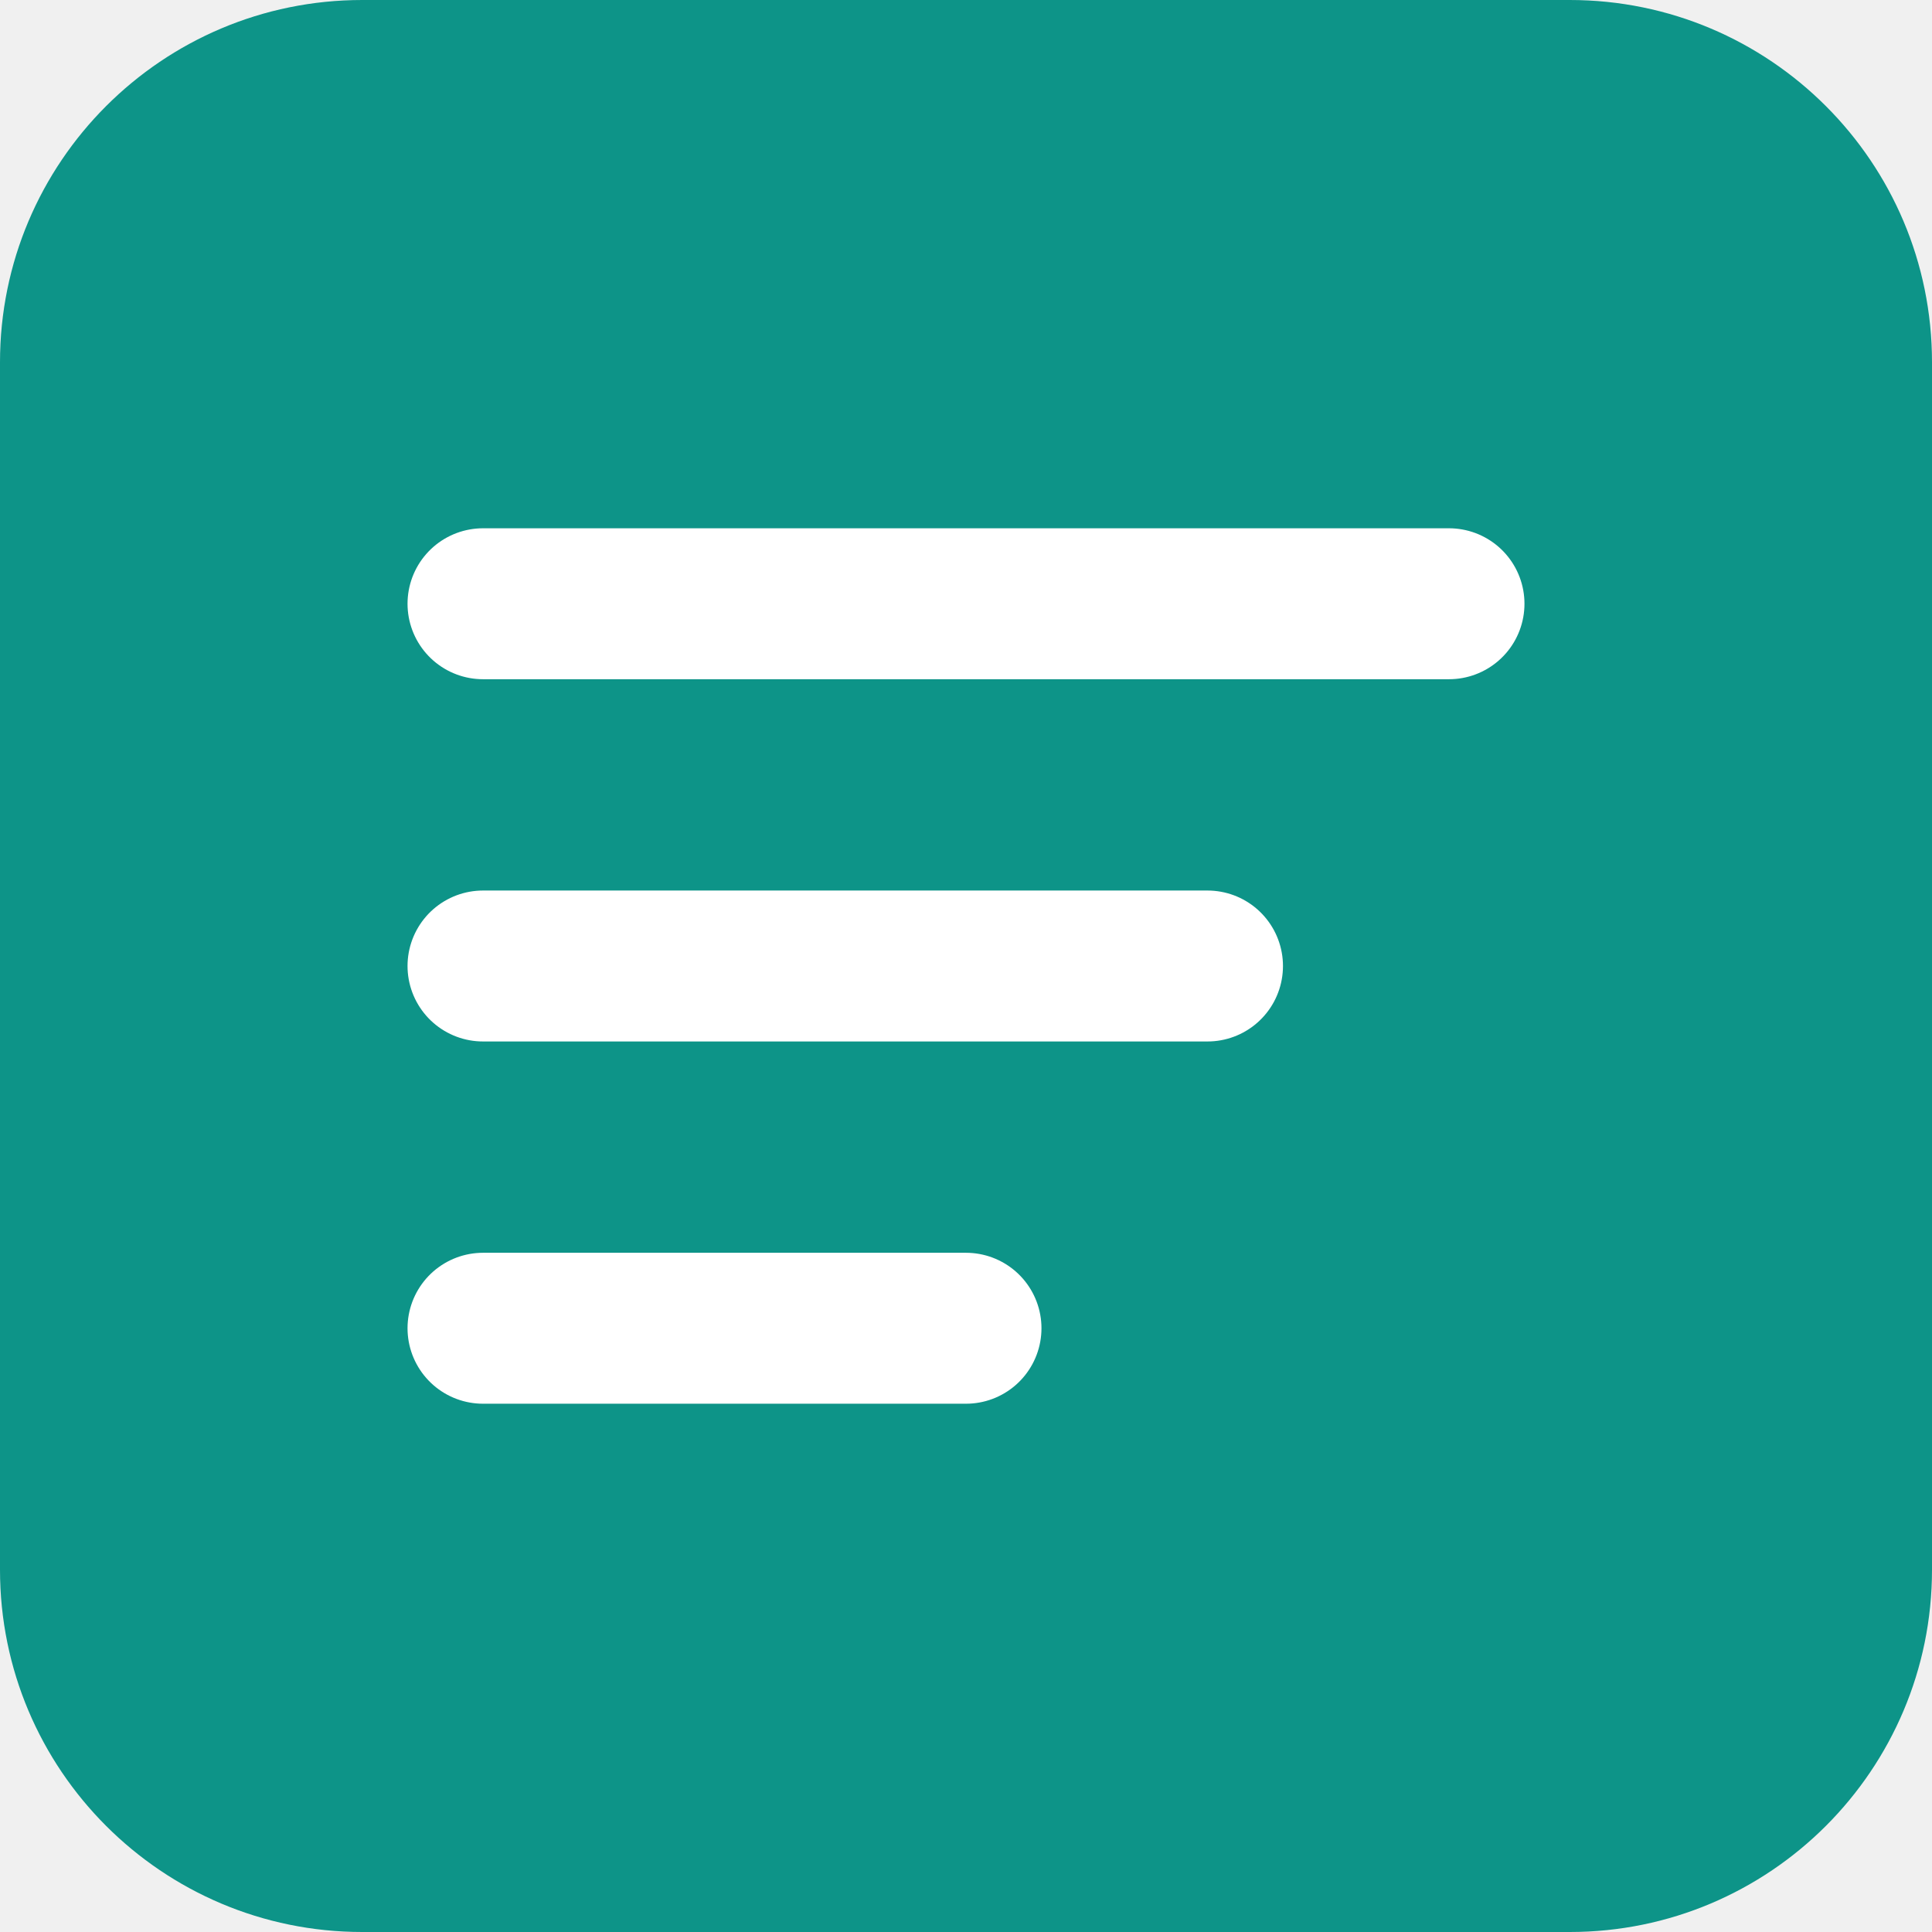
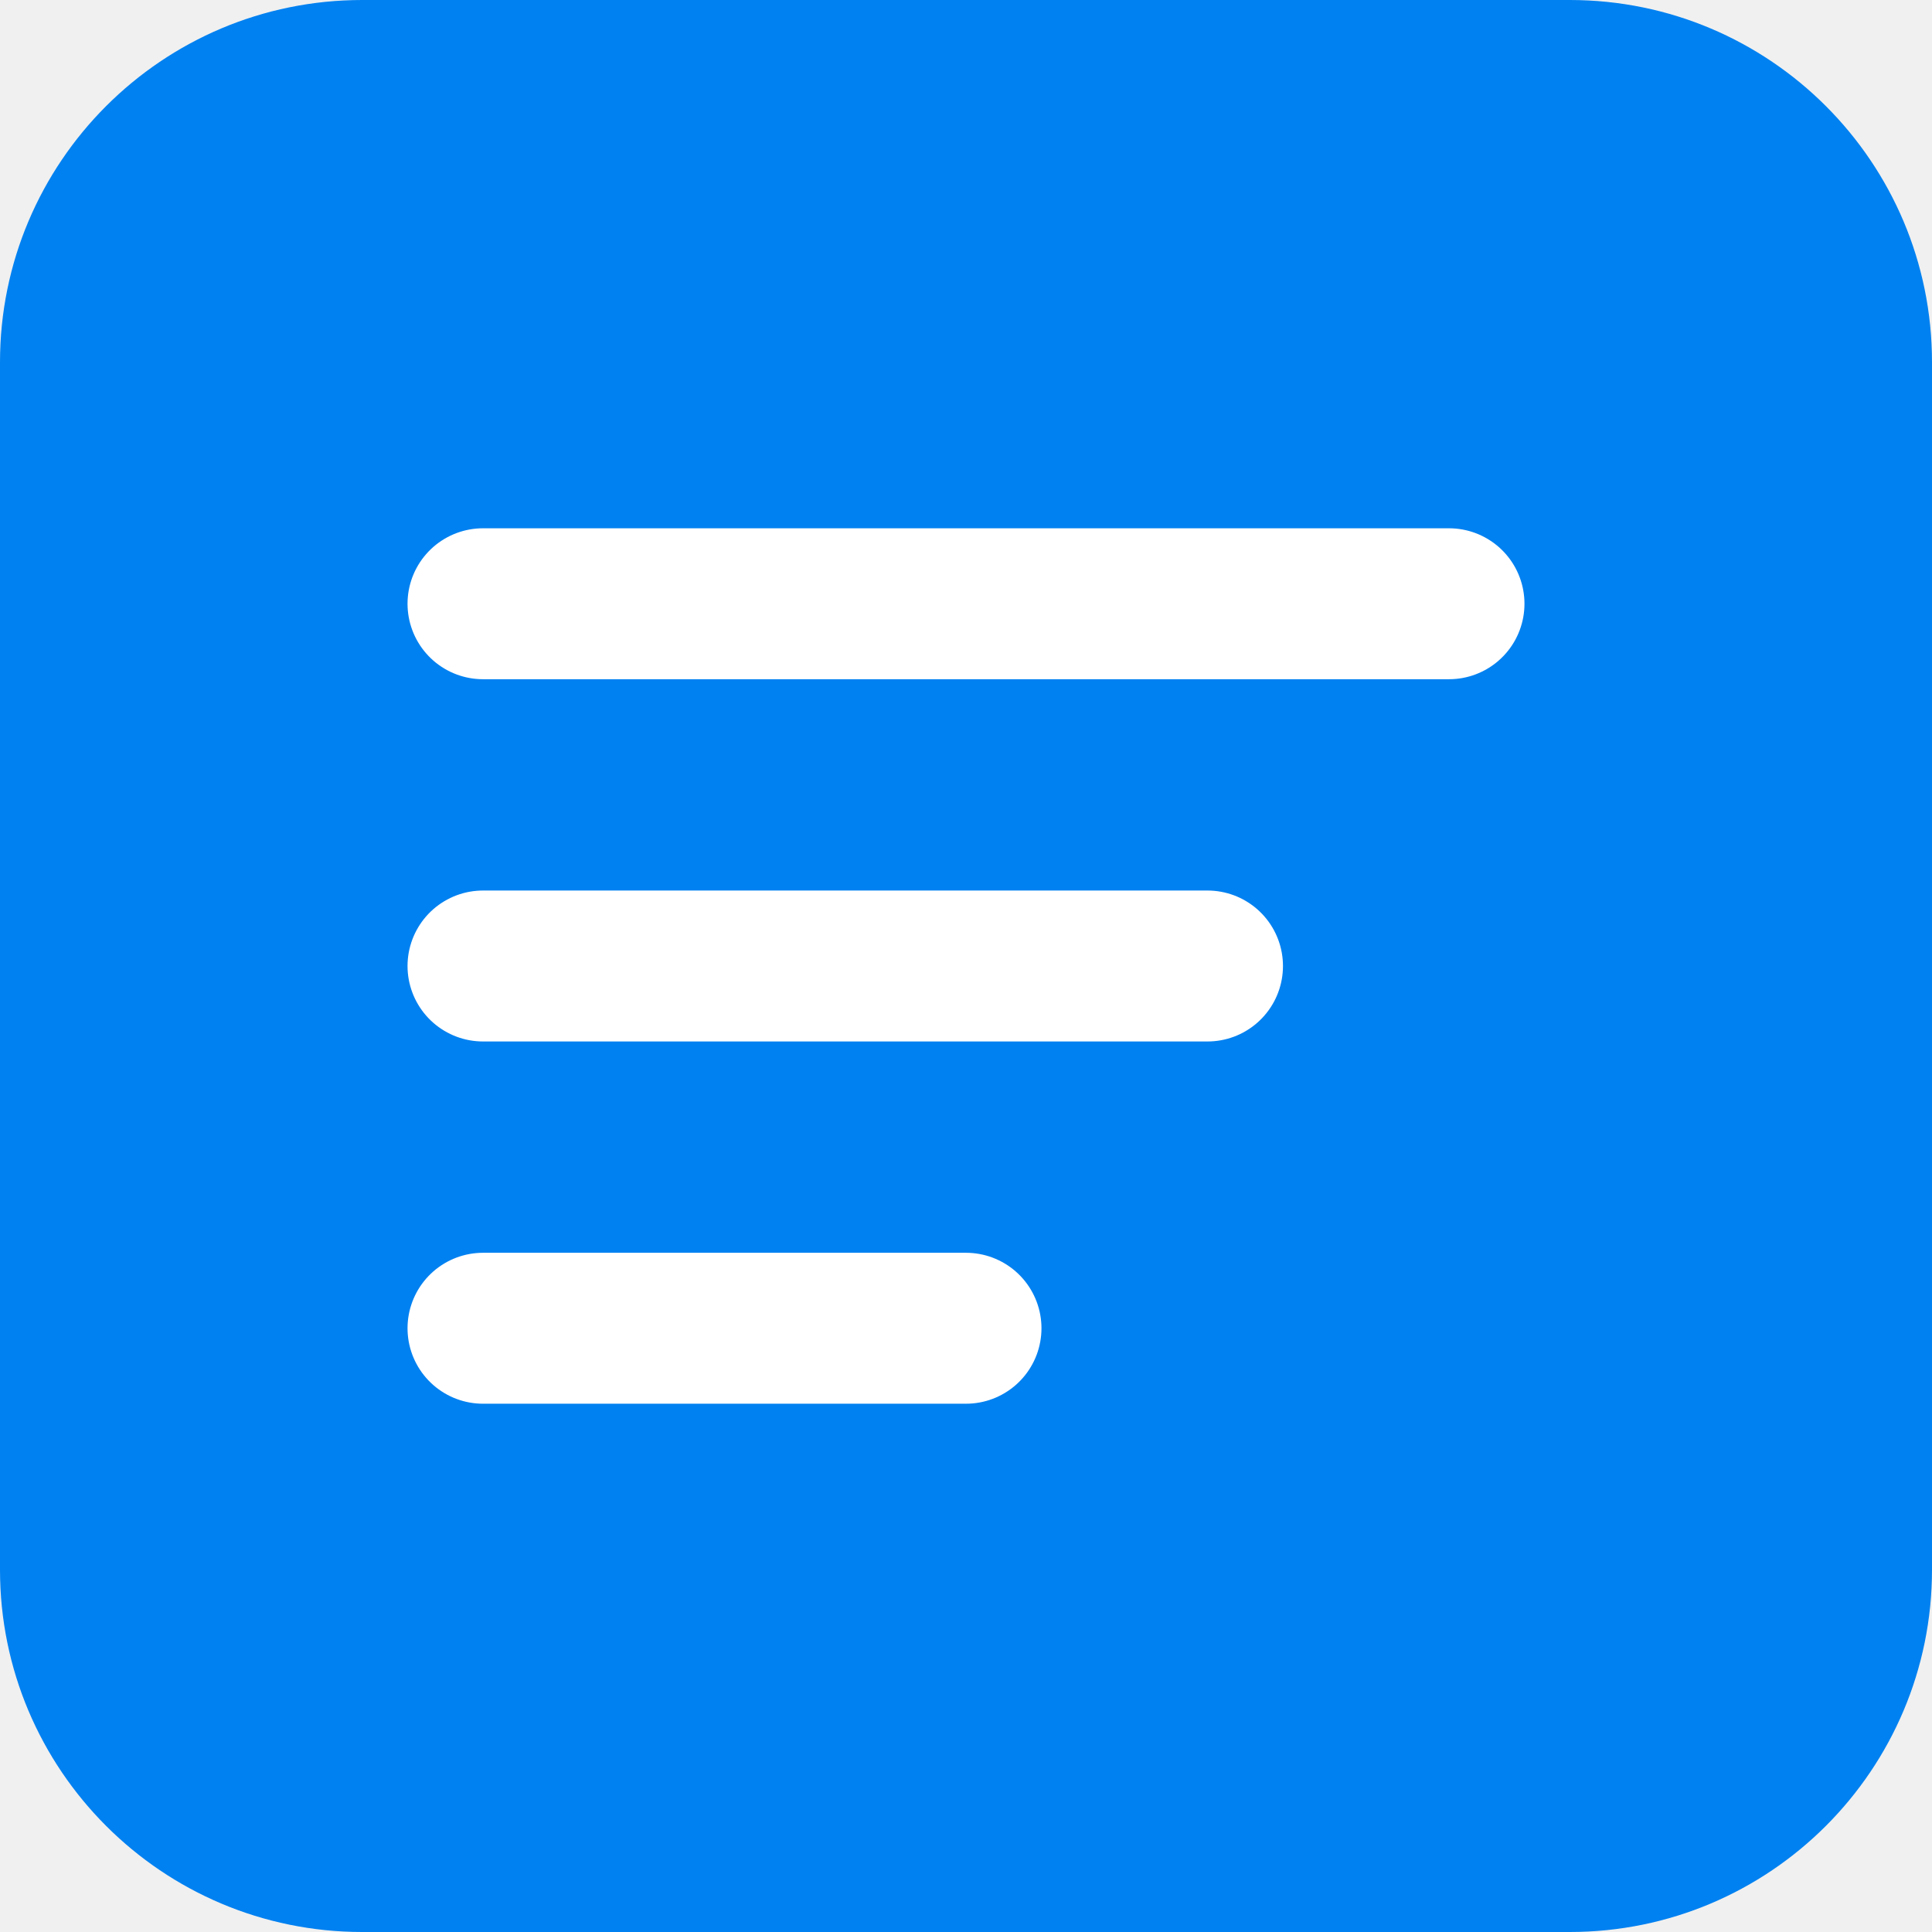
<svg xmlns="http://www.w3.org/2000/svg" viewBox="0 0 32 32" fill="none">
-   <rect width="32" height="32" rx="6" fill="#0D9488" />
+   <rect width="32" height="32" rx="6" fill="#0081F1" />
  <path d="M8 10h16M8 16h12M8 22h8" stroke="white" stroke-width="2.5" stroke-linecap="round" />
</svg>
